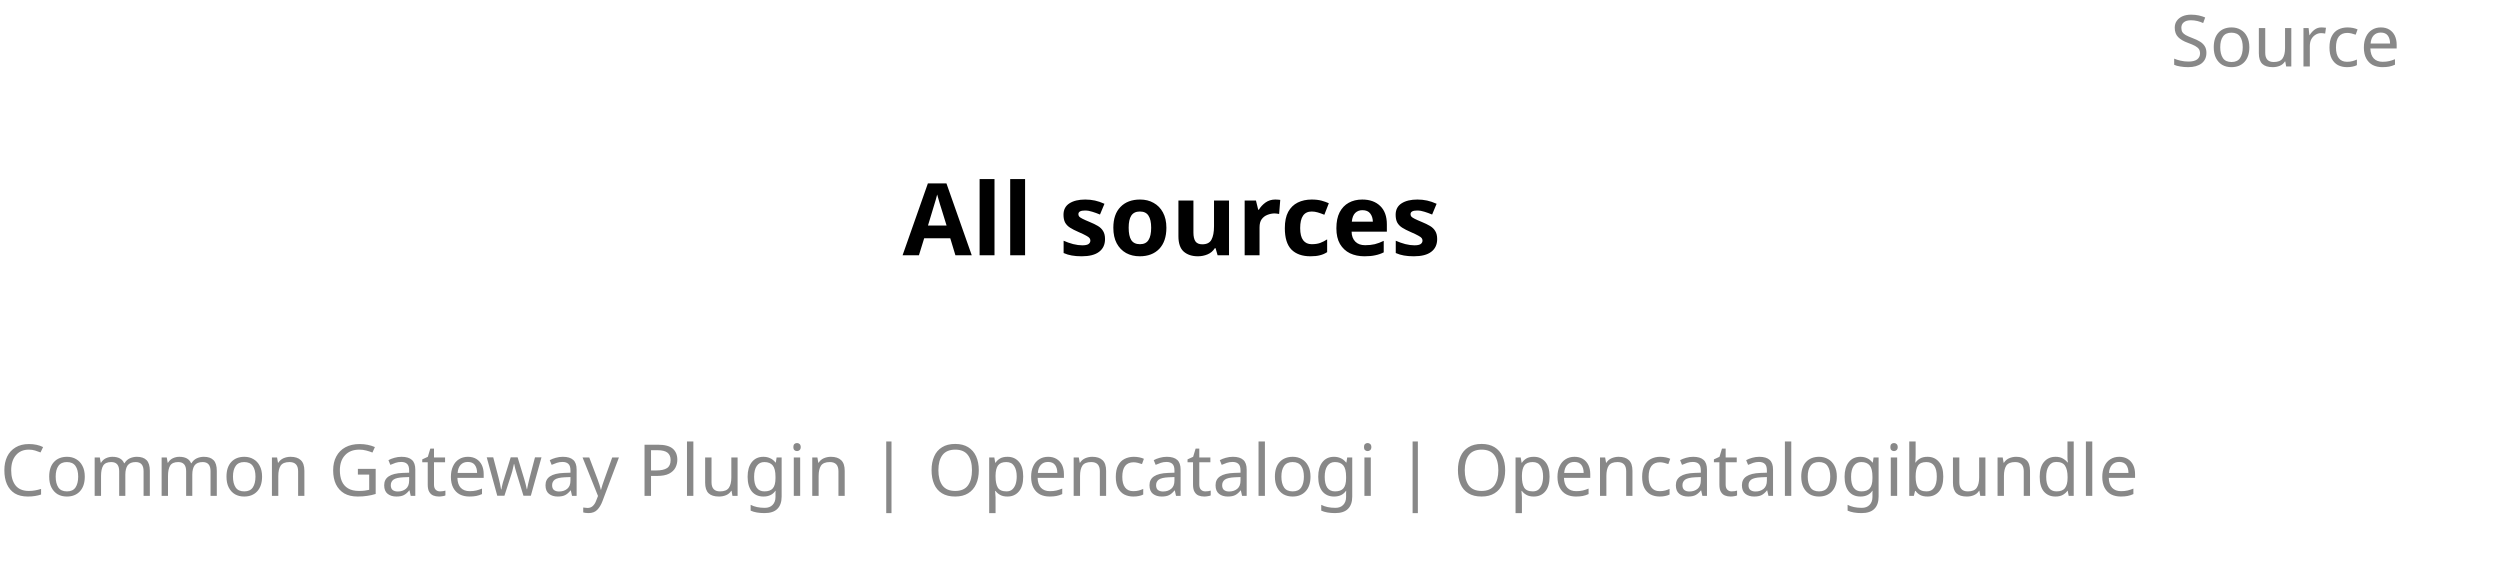
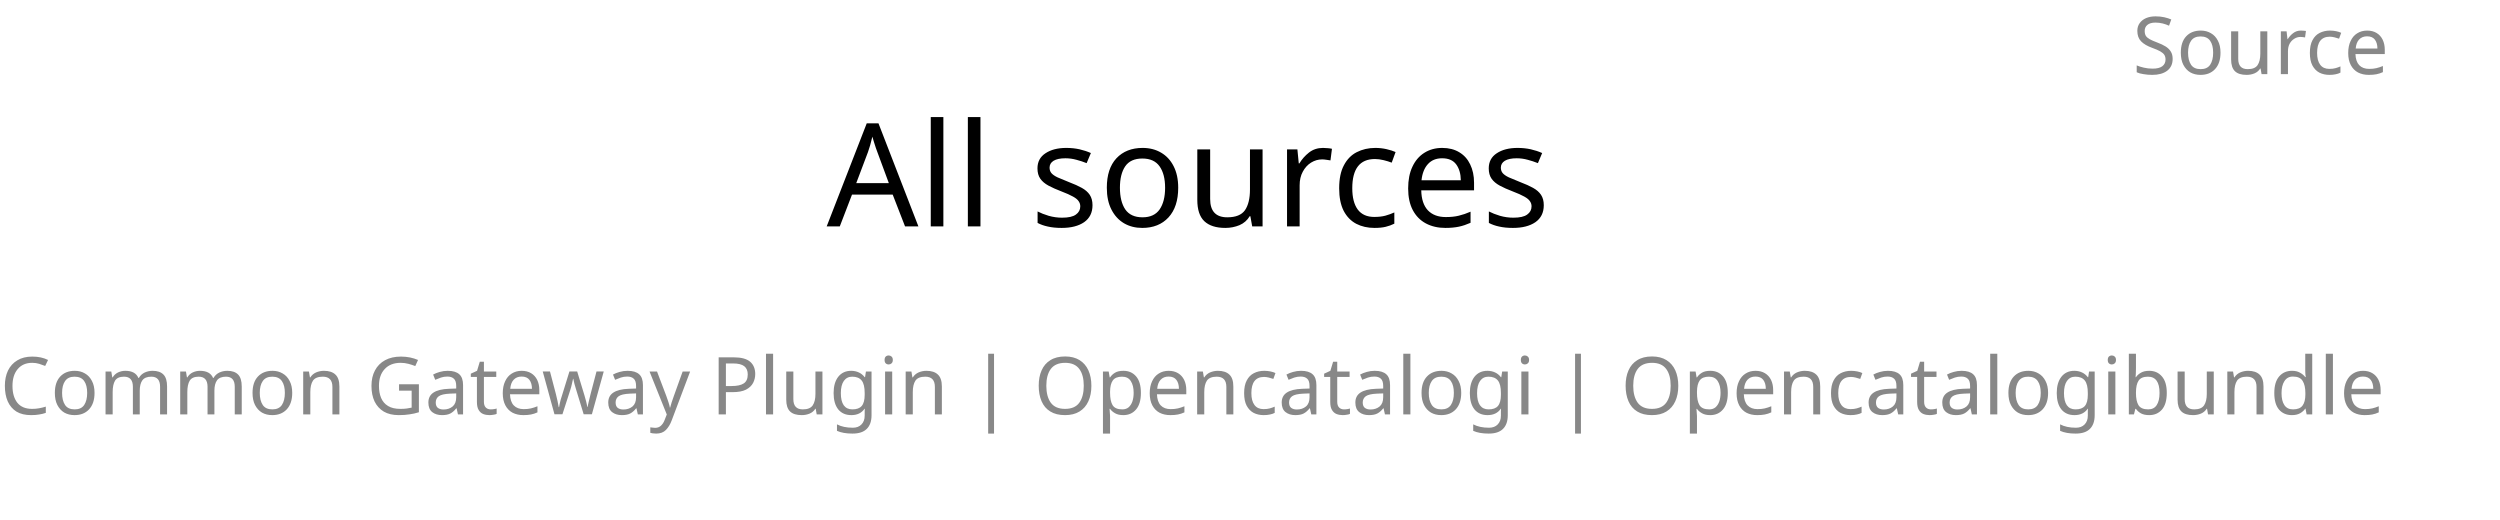
- <svg xmlns="http://www.w3.org/2000/svg" contentStyleType="text/css" height="79px" preserveAspectRatio="none" style="width:349px;height:79px;background:#FFFFFF;" version="1.1" viewBox="0 0 349 79" width="349px" zoomAndPan="magnify">
+ <svg xmlns="http://www.w3.org/2000/svg" contentScriptType="application/ecmascript" contentStyleType="text/css" height="65px" preserveAspectRatio="none" style="width:313px;height:65px;" version="1.1" viewBox="0 0 313 65" width="313px" zoomAndPan="magnify">
  <defs />
  <g>
-     <text fill="#888888" font-family="sans-serif" font-size="10" lengthAdjust="spacing" textLength="38" x="303" y="9.282">Source</text>
-     <text fill="#000000" font-family="sans-serif" font-size="14" font-weight="bold" lengthAdjust="spacing" textLength="89" x="126" y="35.636">All sources</text>
-     <text fill="#888888" font-family="sans-serif" font-size="10" lengthAdjust="spacing" textLength="341" x="0" y="69.22">Common Gateway Plugin | Opencatalogi | Opencatalogibundle</text>
+     <text fill="#888888" font-family="sans-serif" font-size="10" lengthAdjust="spacingAndGlyphs" textLength="34" x="267" y="9.282">Source</text>
+     <text fill="#000000" font-family="sans-serif" font-size="18" lengthAdjust="spacingAndGlyphs" textLength="94" x="103.5" y="28.349">All sources</text>
+     <text fill="#888888" font-family="sans-serif" font-size="10" lengthAdjust="spacingAndGlyphs" textLength="301" x="0" y="51.876">Common Gateway Plugin | Opencatalogi | Opencatalogibundle</text>
  </g>
</svg>
